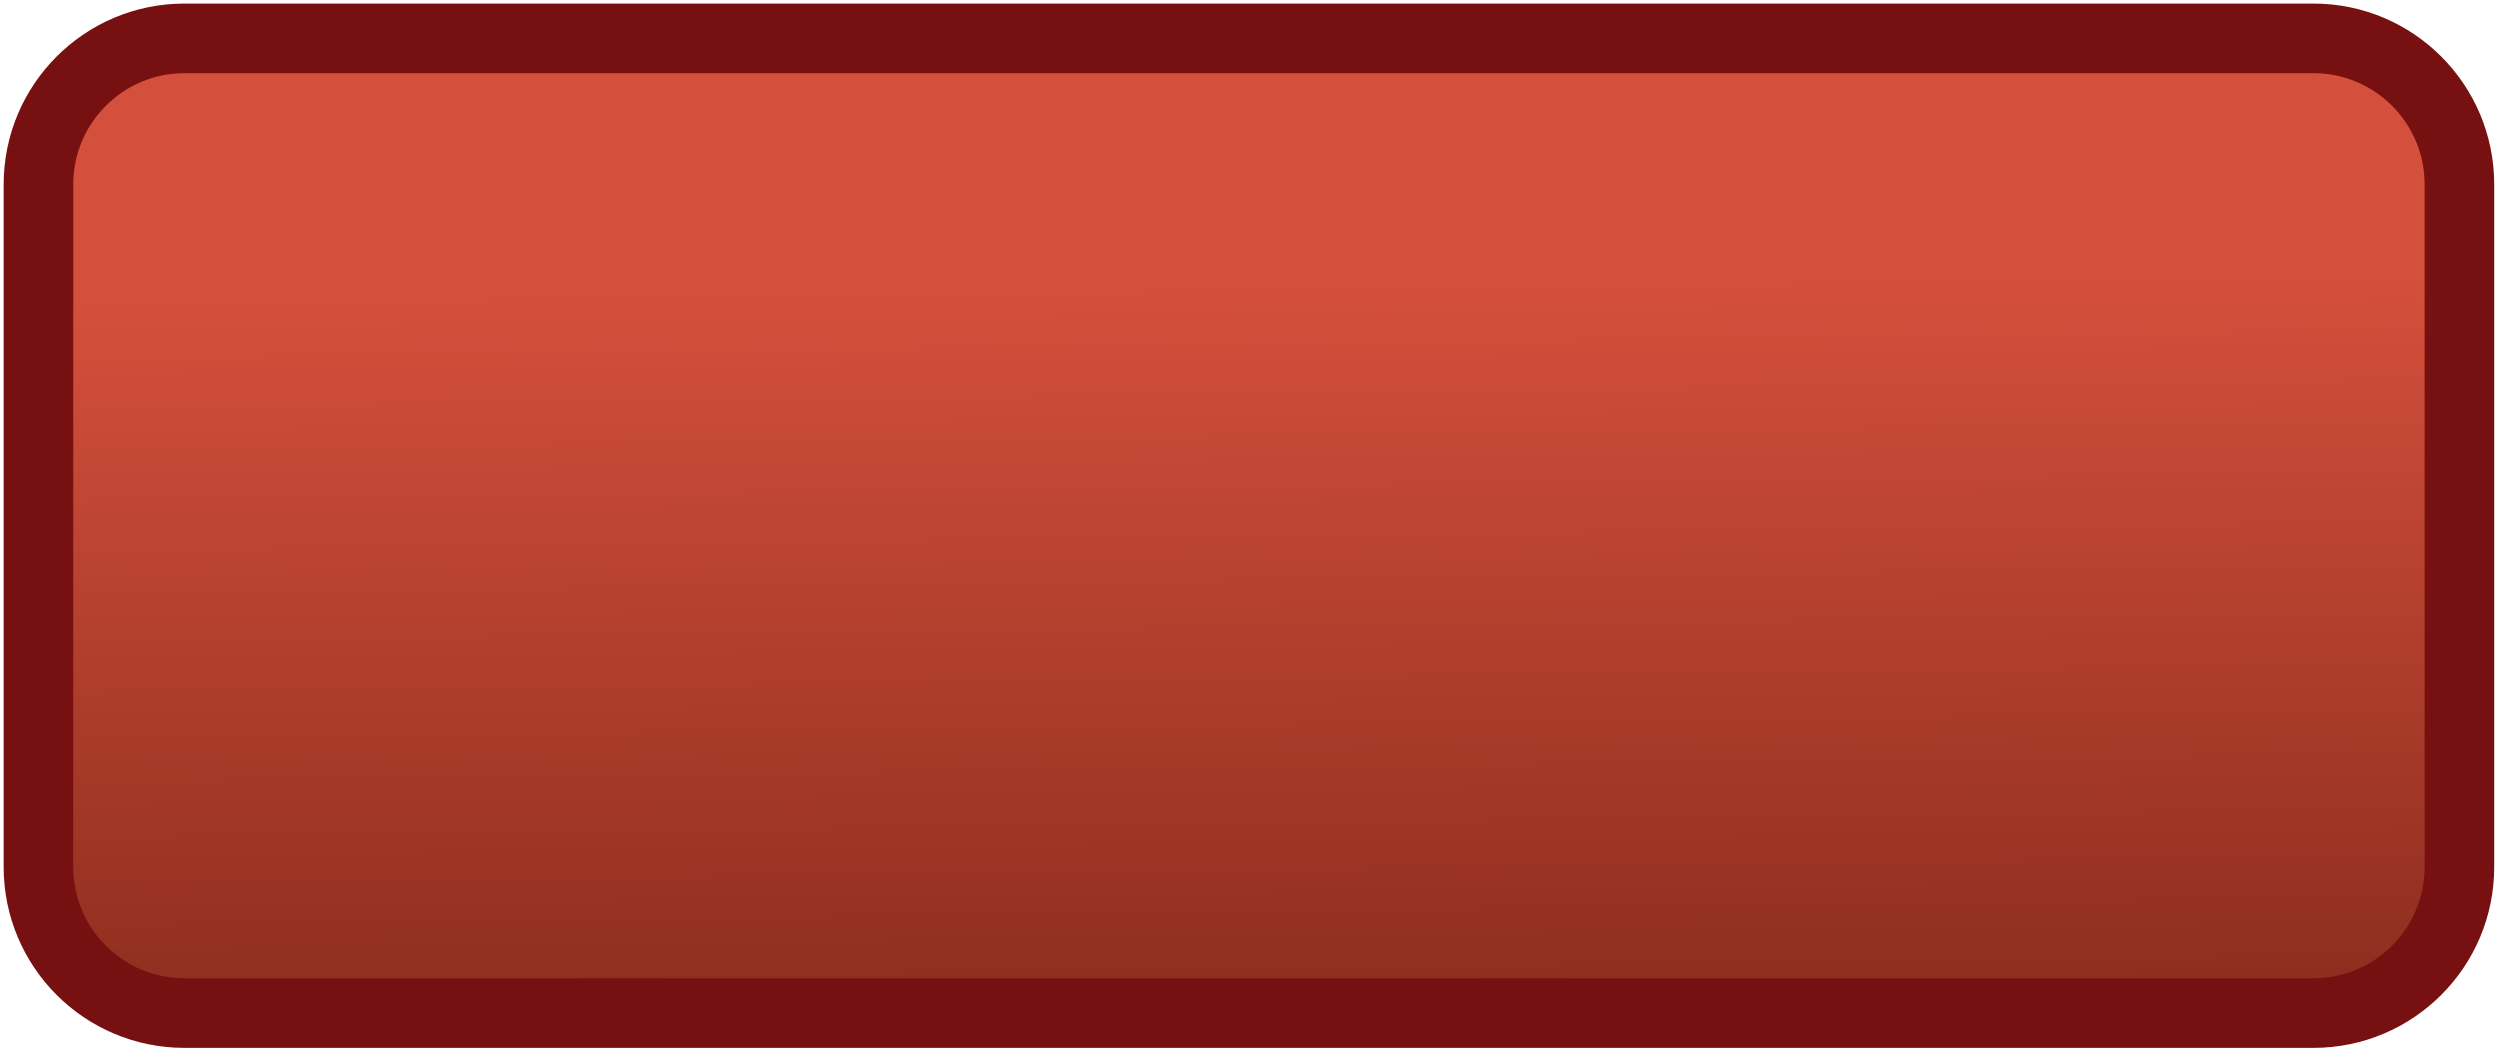
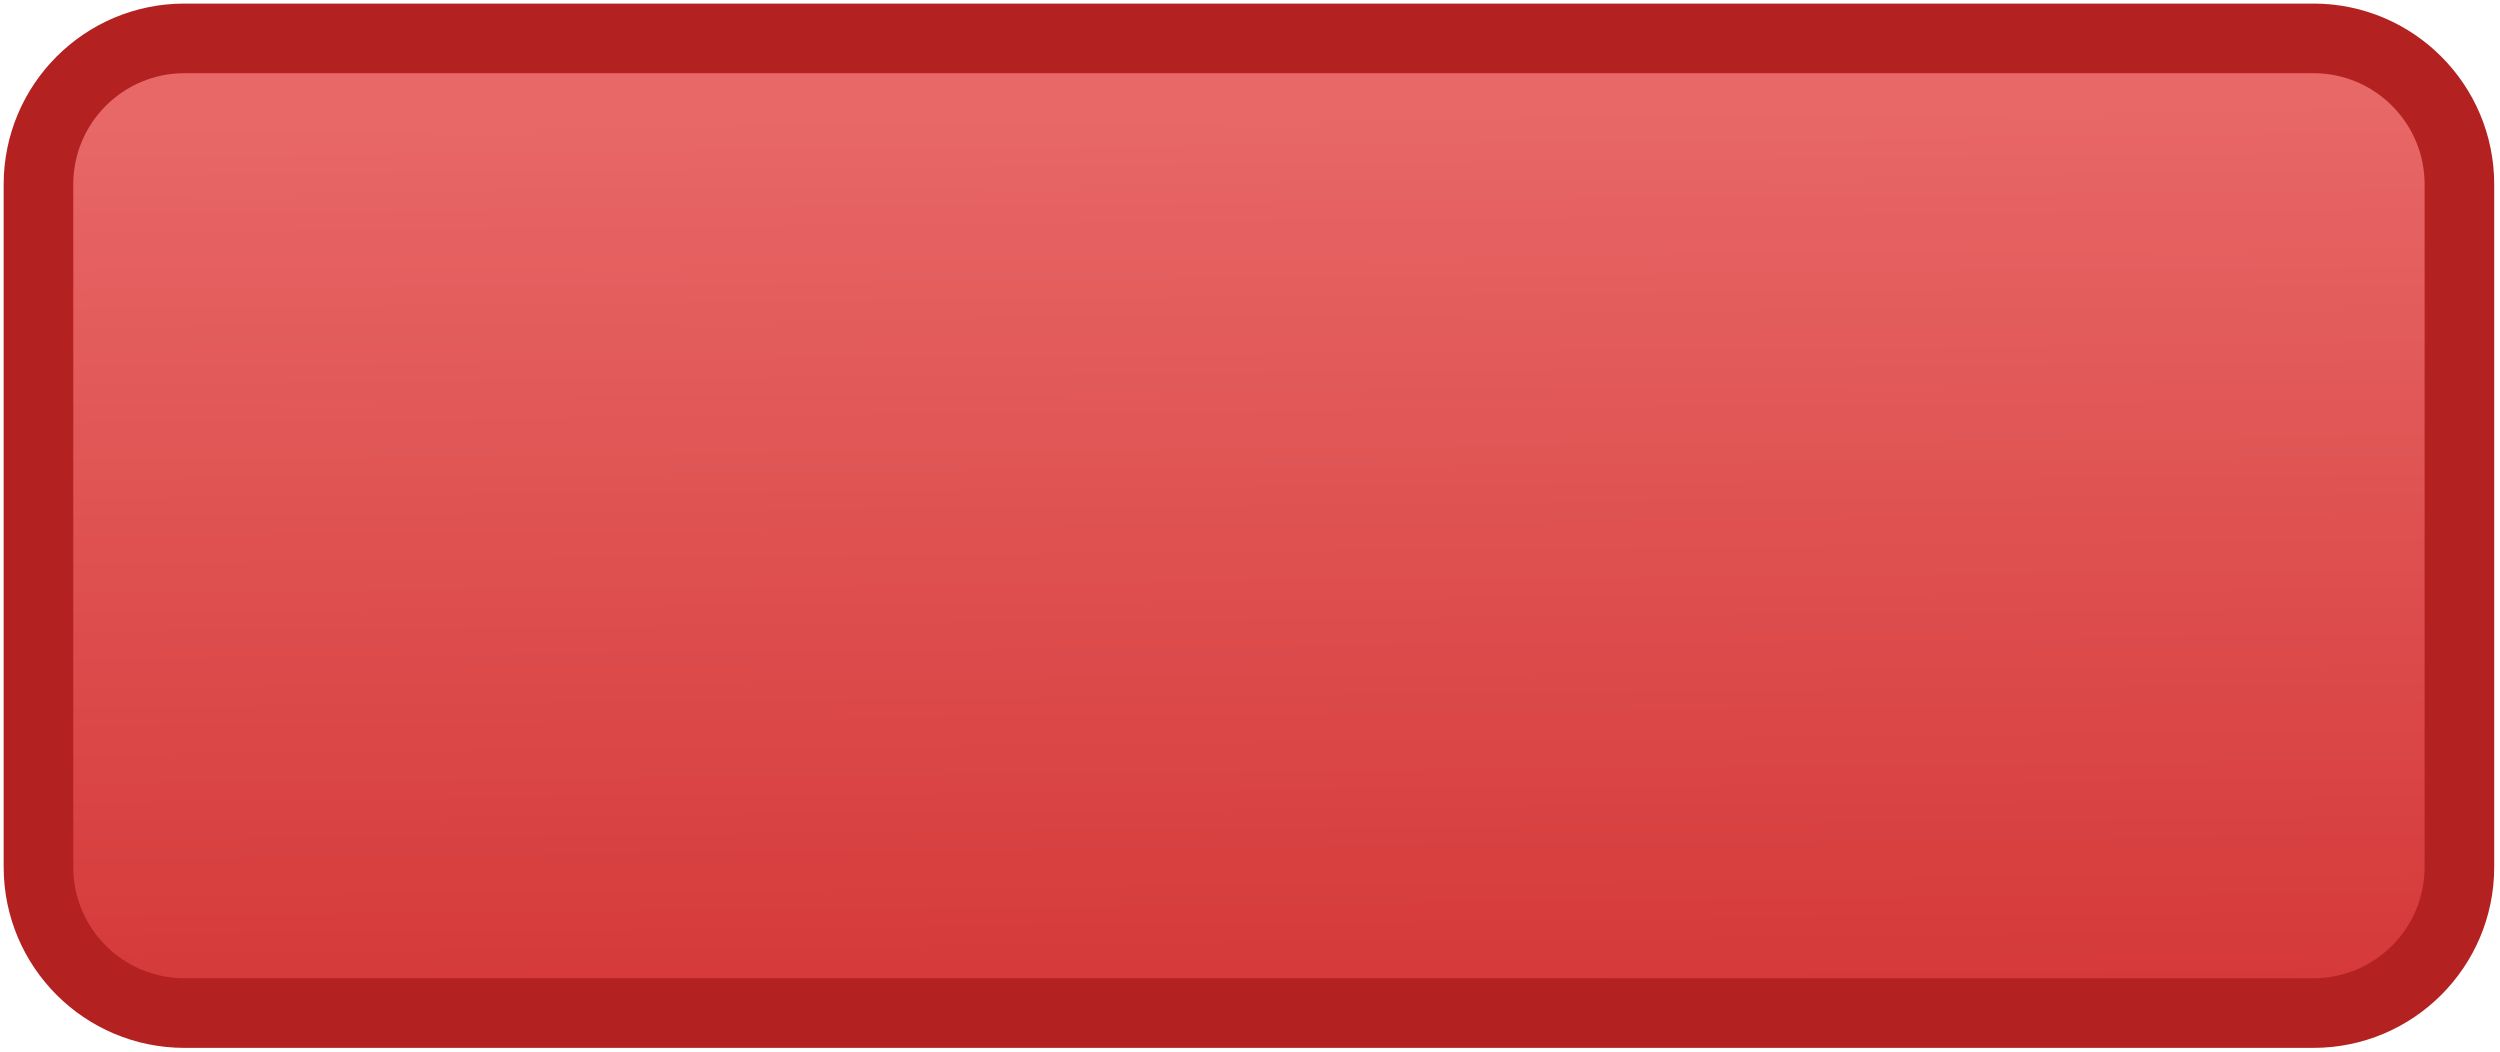
<svg xmlns="http://www.w3.org/2000/svg" viewBox="9.805 13.05 143.634 60.414" width="143.634px" height="60.414px" fill="none">
  <defs>
-     <linearGradient gradientUnits="userSpaceOnUse" x1="207.833" y1="286.457" x2="207.833" y2="490.457" id="gradient-1" gradientTransform="matrix(0.0083, 0.682049, -0.204008, 0.002357, 216.1248, 112.1605)">
-       <stop offset="0" style="stop-color: rgba(213, 80, 60, 1)" />
-       <stop offset="1" style="stop-color: rgba(141, 45, 30, 1)" />
+     <linearGradient gradientUnits="userSpaceOnUse" x1="145.479" y1="195.393" x2="145.479" y2="334.542" id="gradient-0" gradientTransform="matrix(0.010115, 0.999944, -0.572171, 0.005788, 280.4395, 120.525)">
+       <stop offset="0" style="stop-color: rgba(232, 104, 104, 1)" />
+       <stop offset="1" style="stop-color: rgba(203, 31, 31, 1)" />
    </linearGradient>
  </defs>
-   <rect style="fill-rule: evenodd; stroke-linecap: round; stroke-linejoin: round; stroke-miterlimit: 1; stroke-width: 4px; stroke: rgb(119, 16, 16); fill: url(#gradient-1);" height="139.149" transform="matrix(0, -1, 1, 0, -183.3779, 188.7343)" x="117.48" y="195.393" width="55.999" rx="8.391" ry="8.391" />
+   <rect style="fill-rule: evenodd; stroke-linecap: round; stroke-linejoin: round; stroke-miterlimit: 1; stroke-width: 4px; fill: url(#gradient-0); stroke: rgb(180, 33, 33);" height="139.149" transform="matrix(0, -1, 1, 0, -183.3779, 188.7343)" x="117.48" y="195.393" width="55.999" rx="8.391" ry="8.391" />
</svg>
